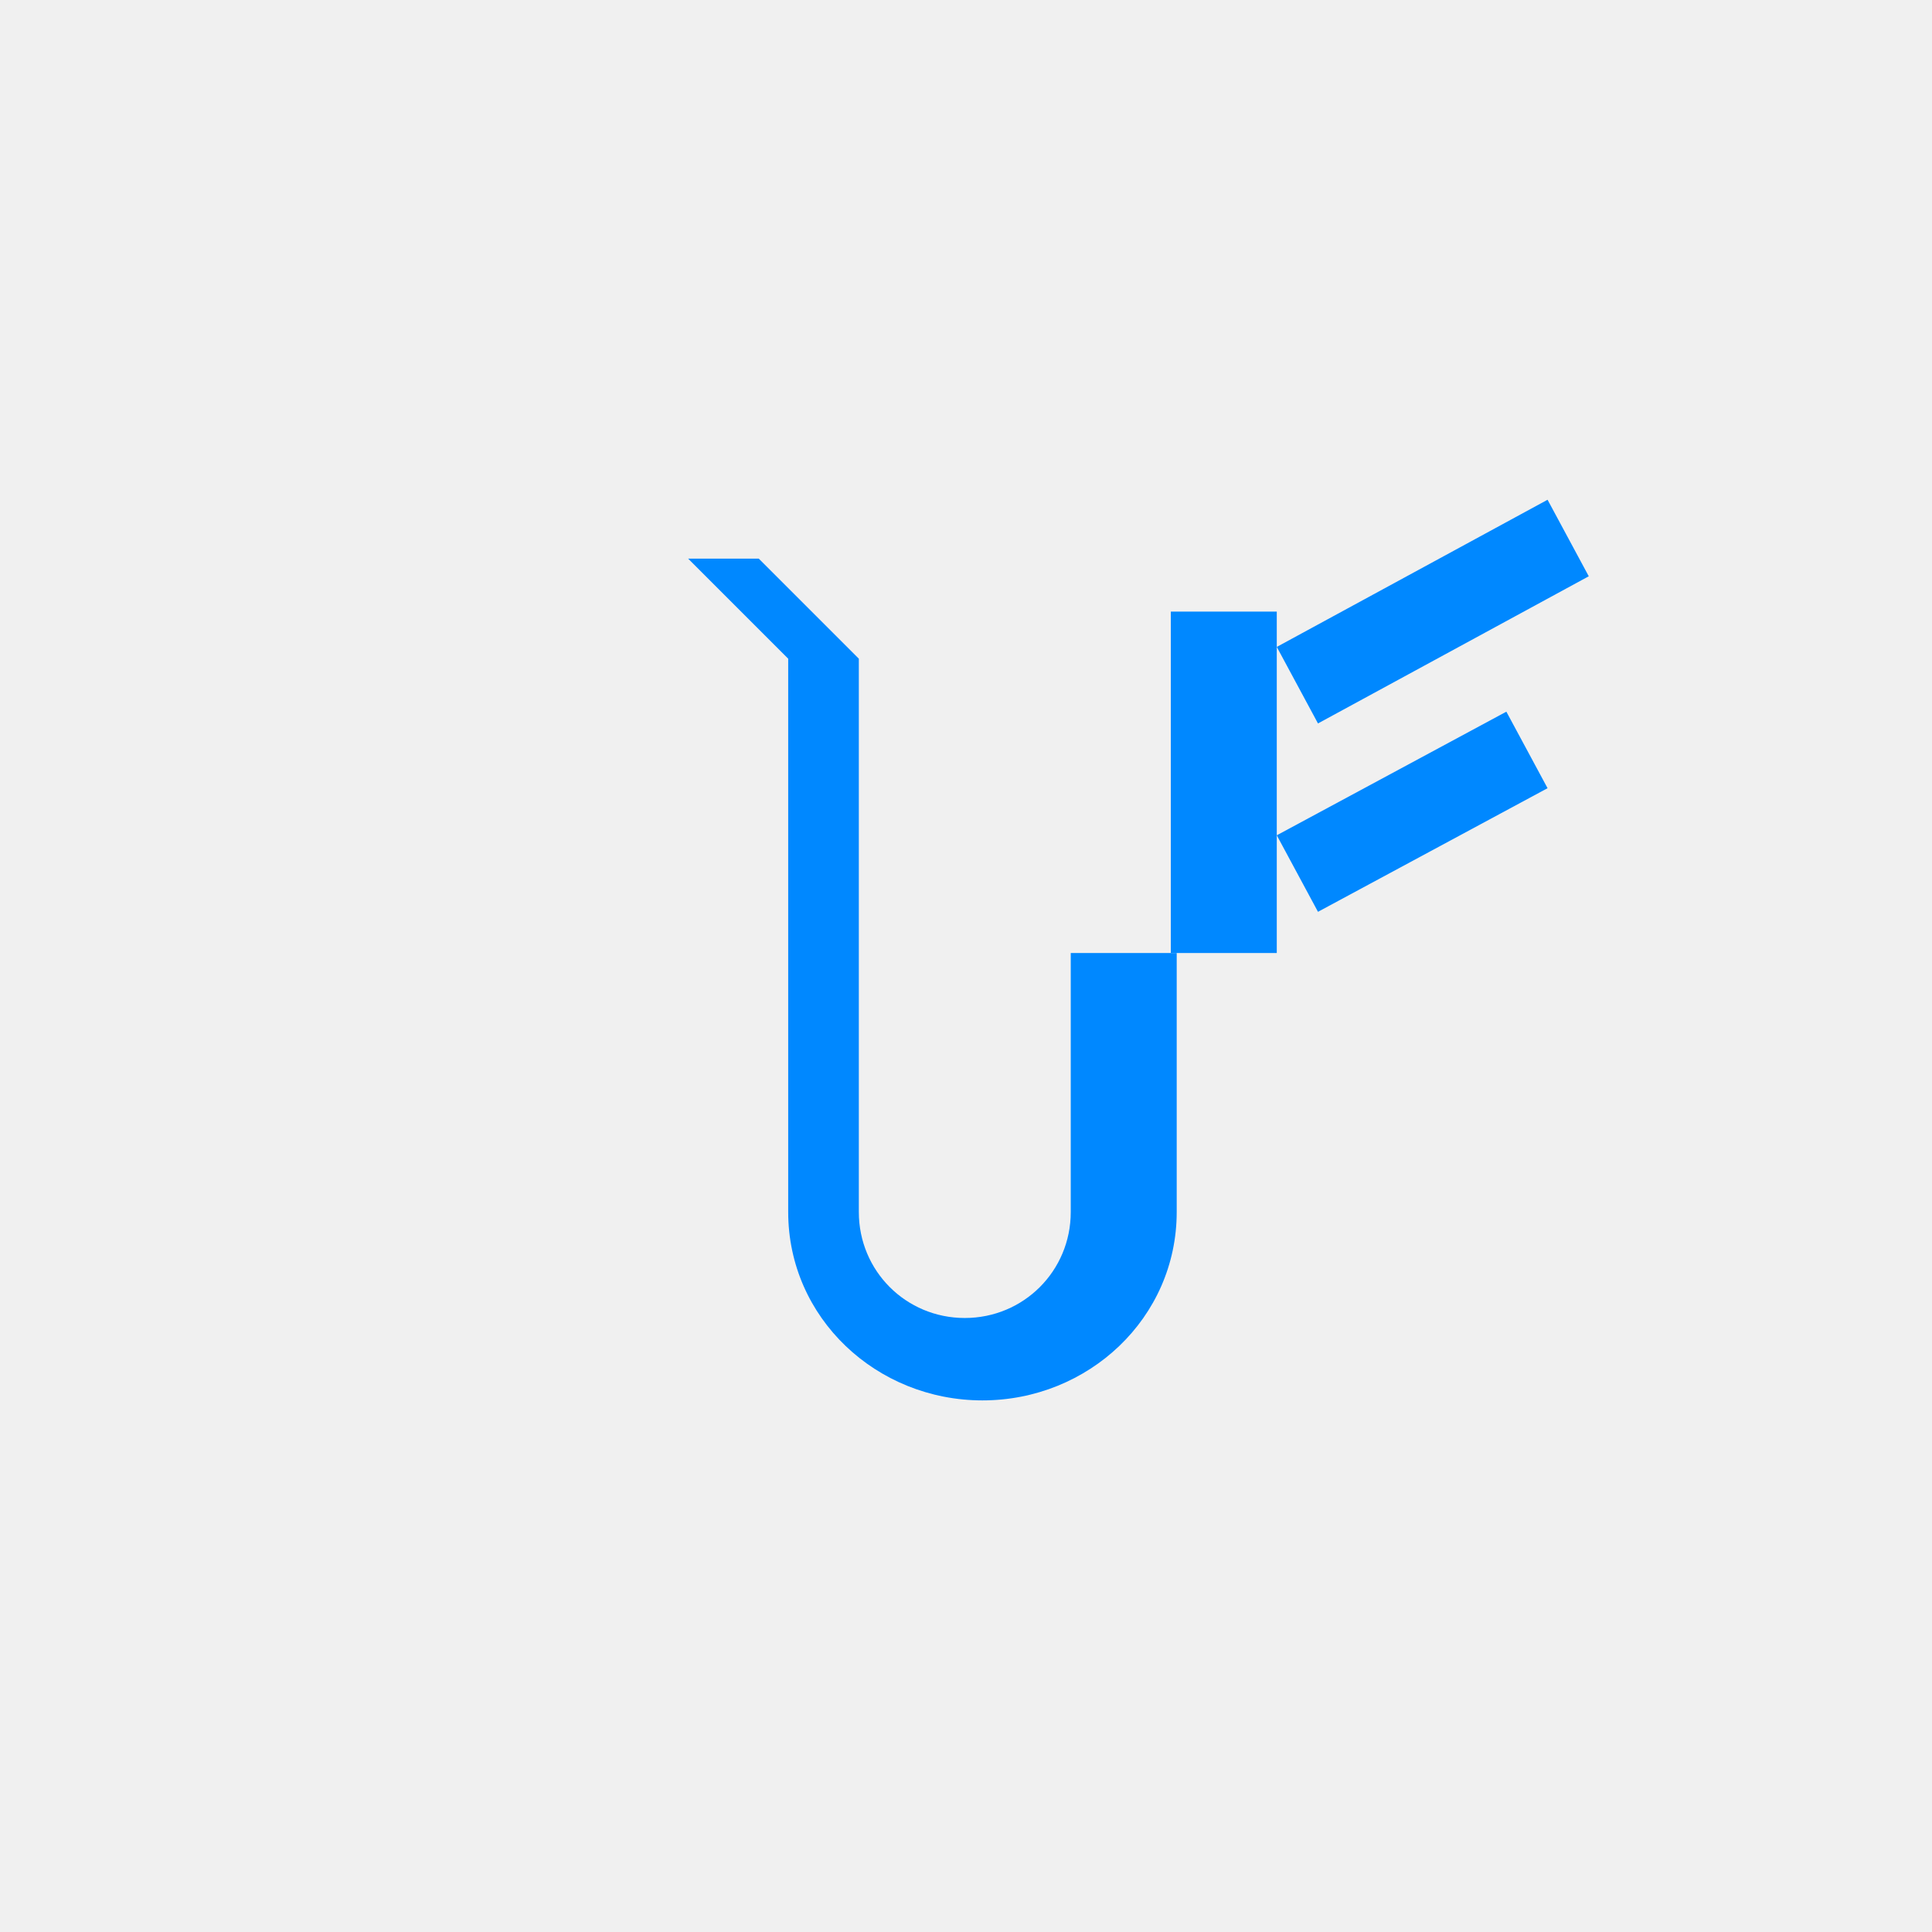
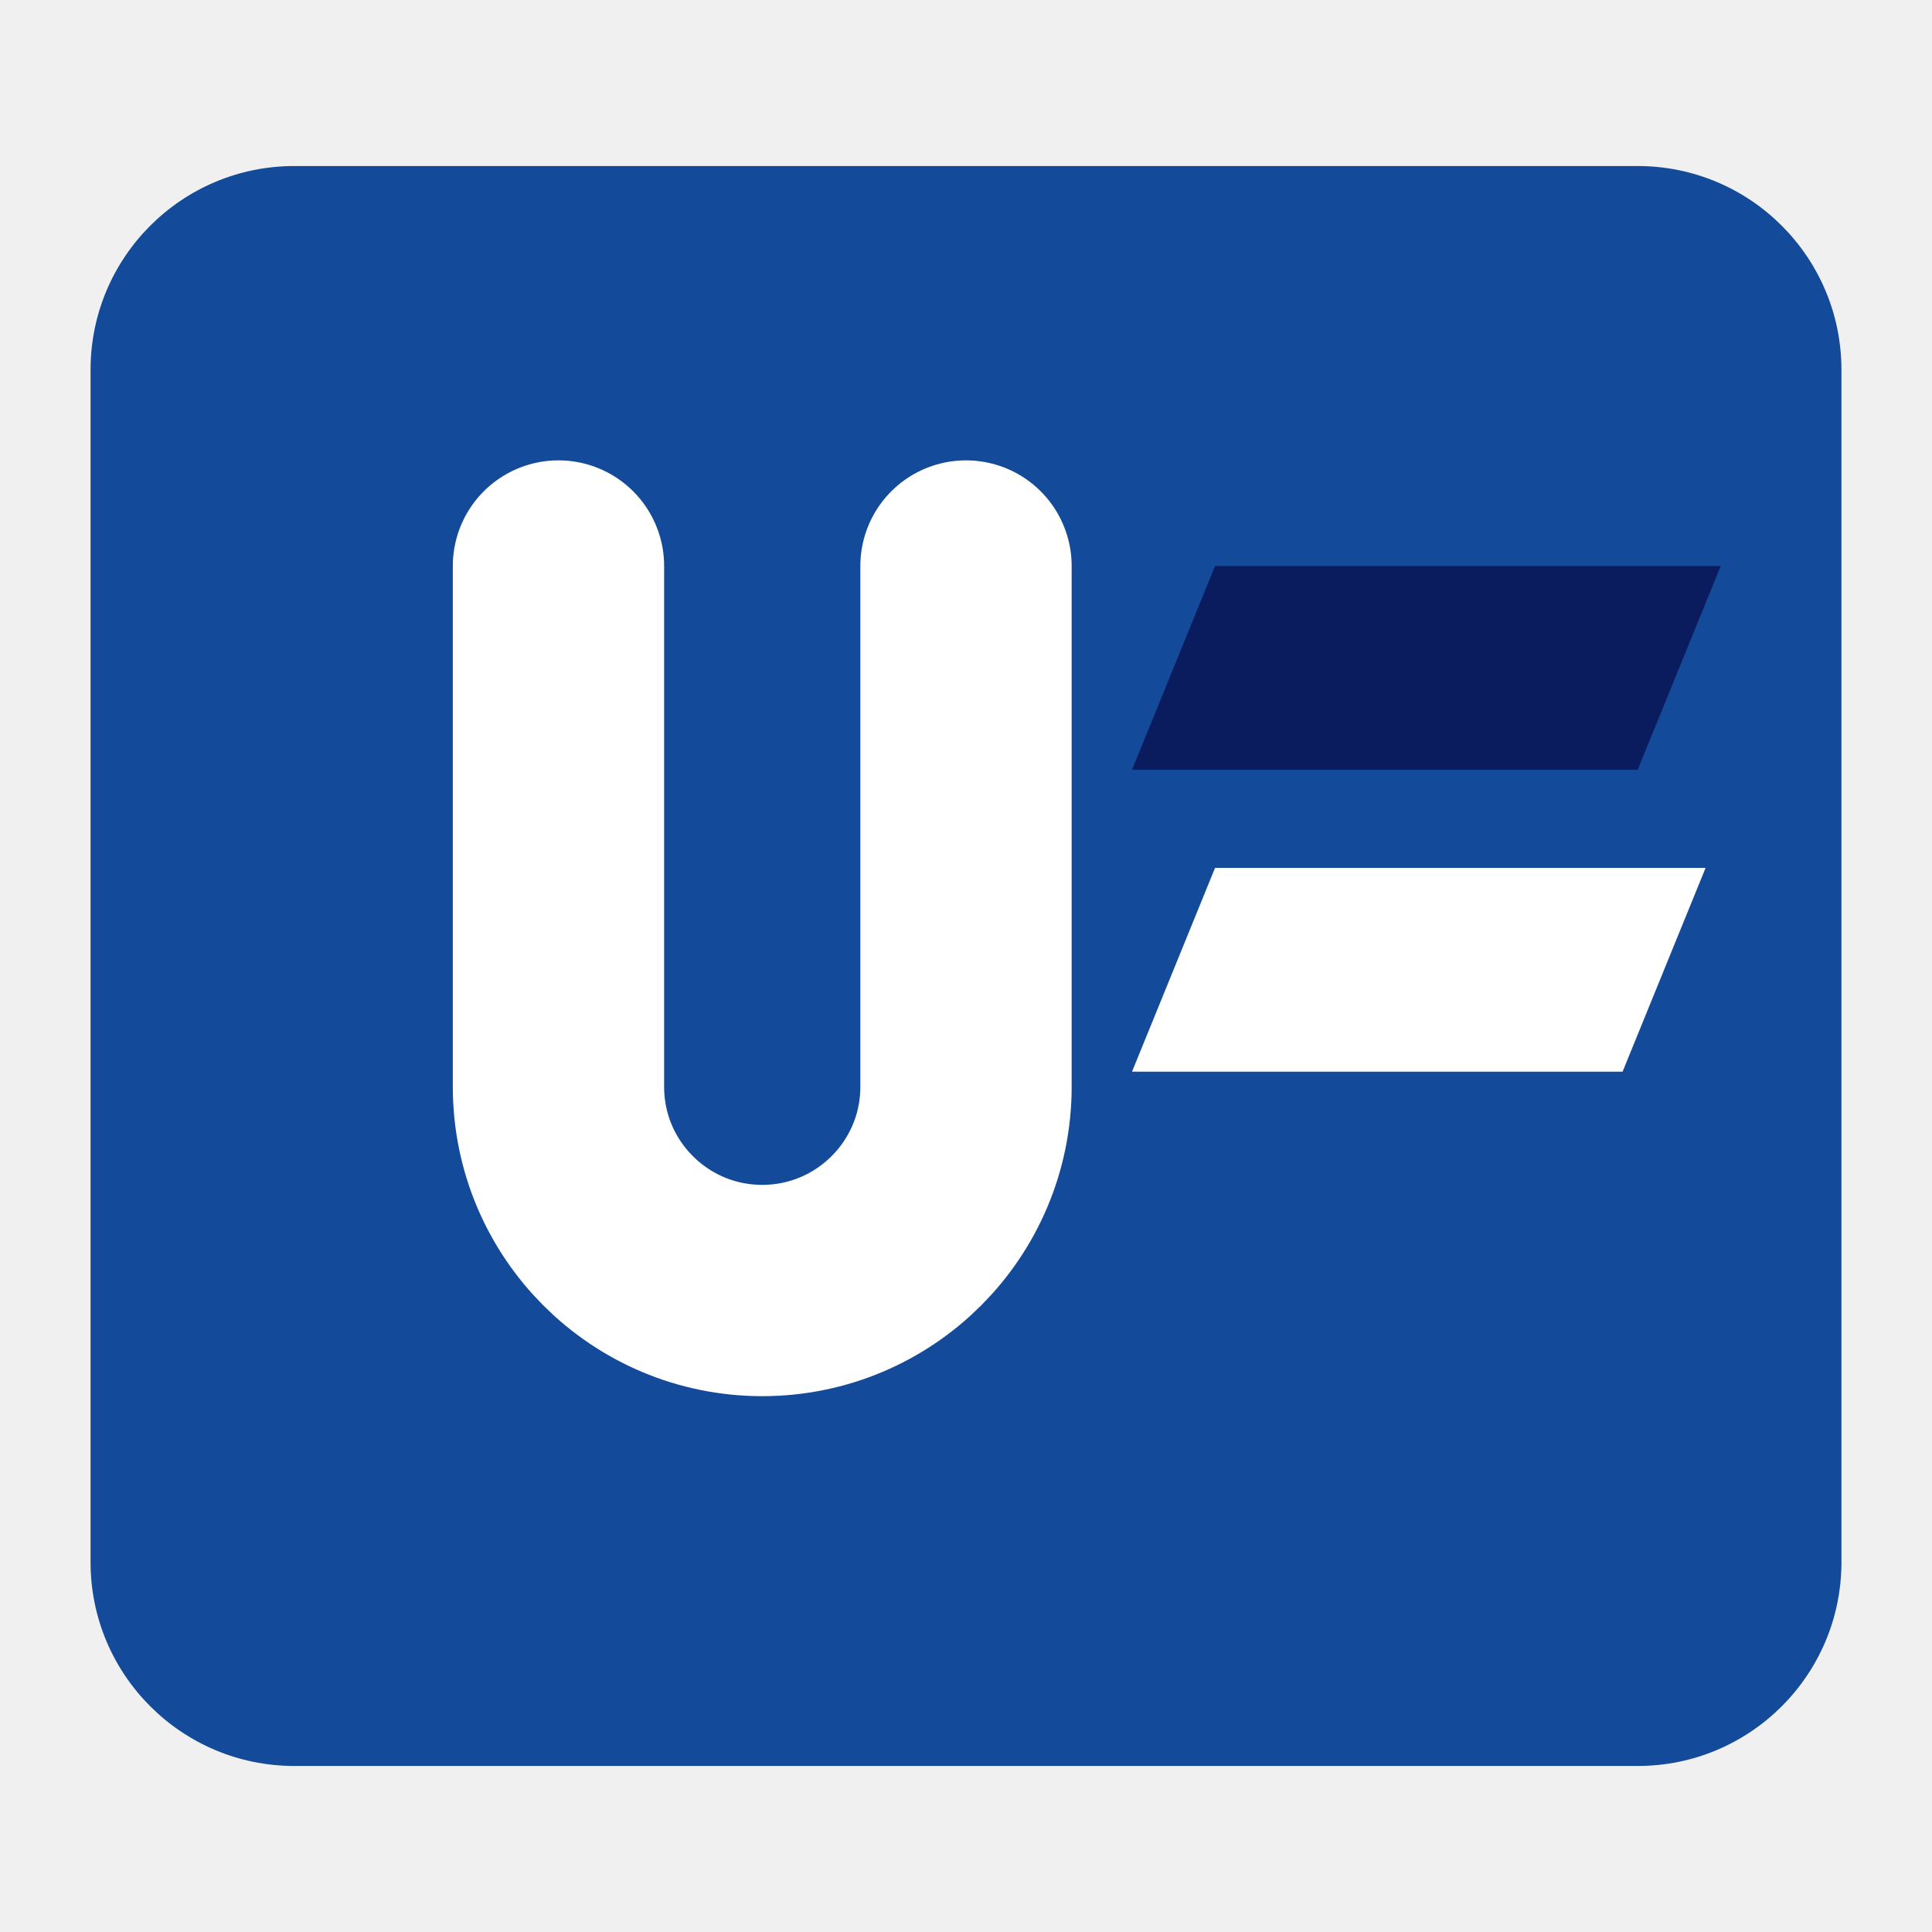
<svg xmlns="http://www.w3.org/2000/svg" viewBox="0 0 512 512" role="img" aria-label="Urban Focus">
-   <g fill="#0088ff" transform="translate(56 56) scale(0.78)">
-     <path d="M162 118l34 34v188c0 36 30 64 66 64s66-28 66-64V252h-36v88c0 20-16 36-36 36s-36-16-36-36V152l-34-34z" />
-     <path d="M326 252V136h36v116z" />
-     <path d="M362 148l92-50 14 26-92 50z" />
-     <path d="M362 212l78-42 14 26-78 42z" />
-   </g>
+   <rect x="24" y="44" width="464" height="424" rx="54" fill="#134a99" />
+   <path d="M148 150 V288 a54 54 0 0 0 108 0 V150" fill="none" stroke="#ffffff" stroke-width="56" stroke-linecap="round" stroke-linejoin="round" />
+   <polygon points="322,150 456,150 434,204 300,204" fill="#0a1b5e" />
+   <polygon points="322,230 452,230 430,284 300,284" fill="#ffffff" />
</svg>
